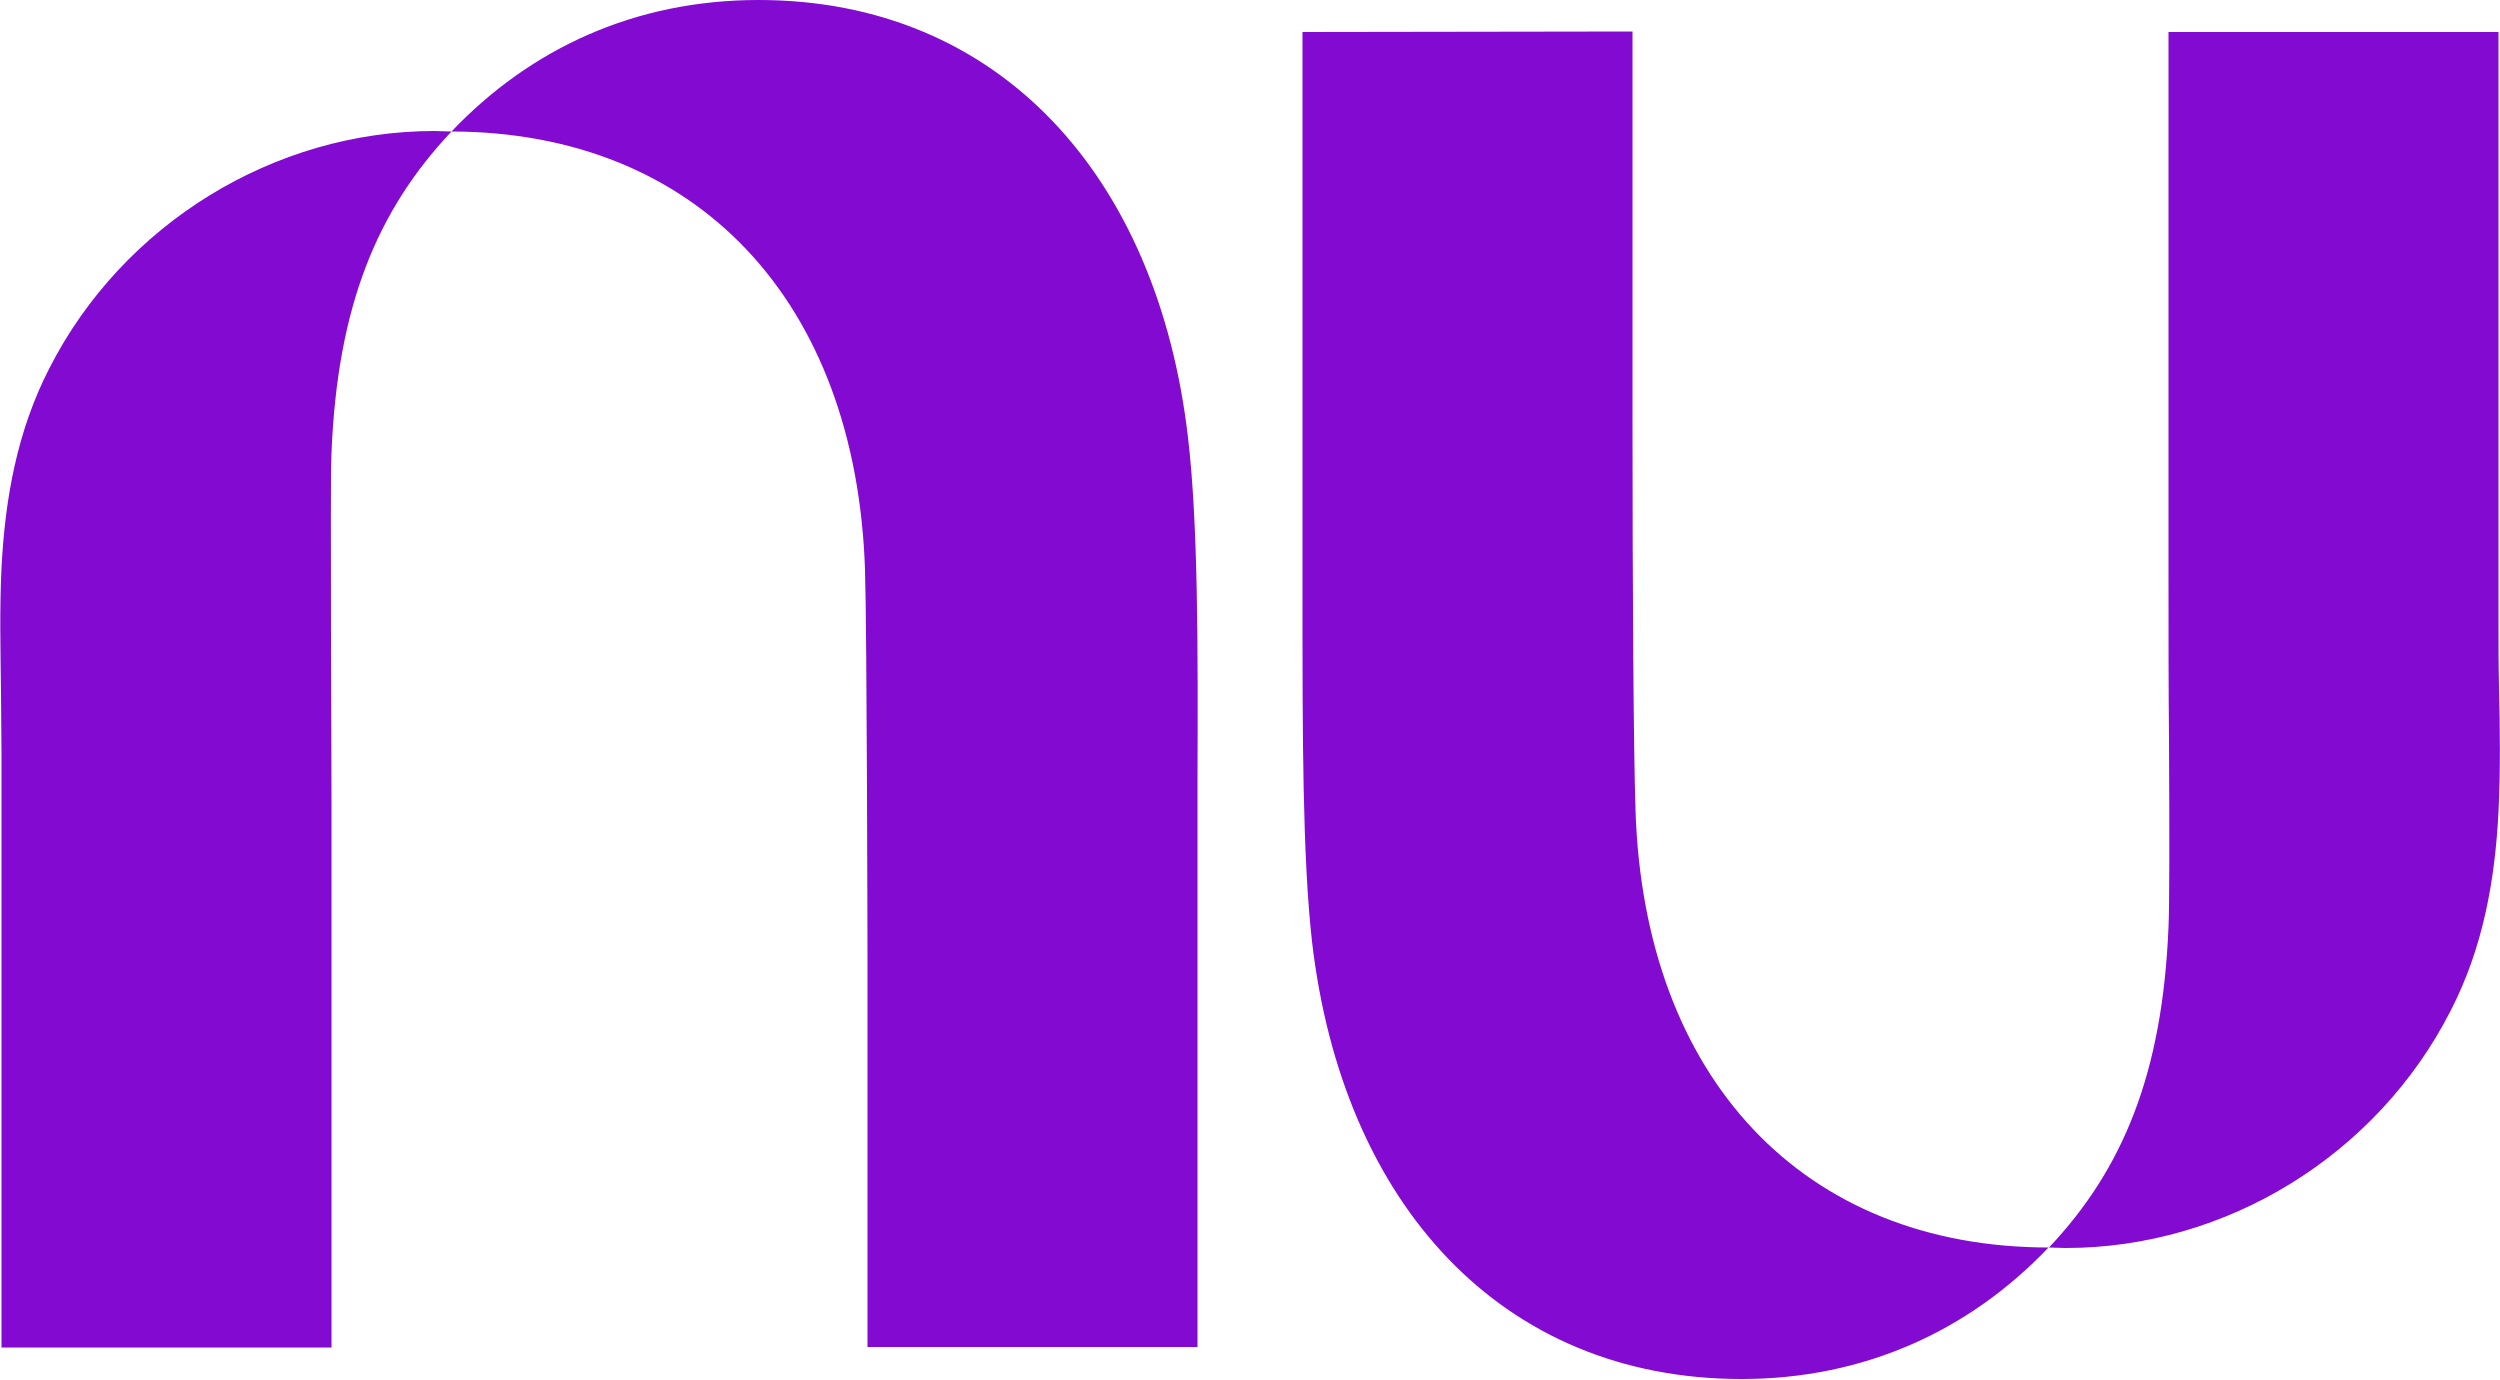
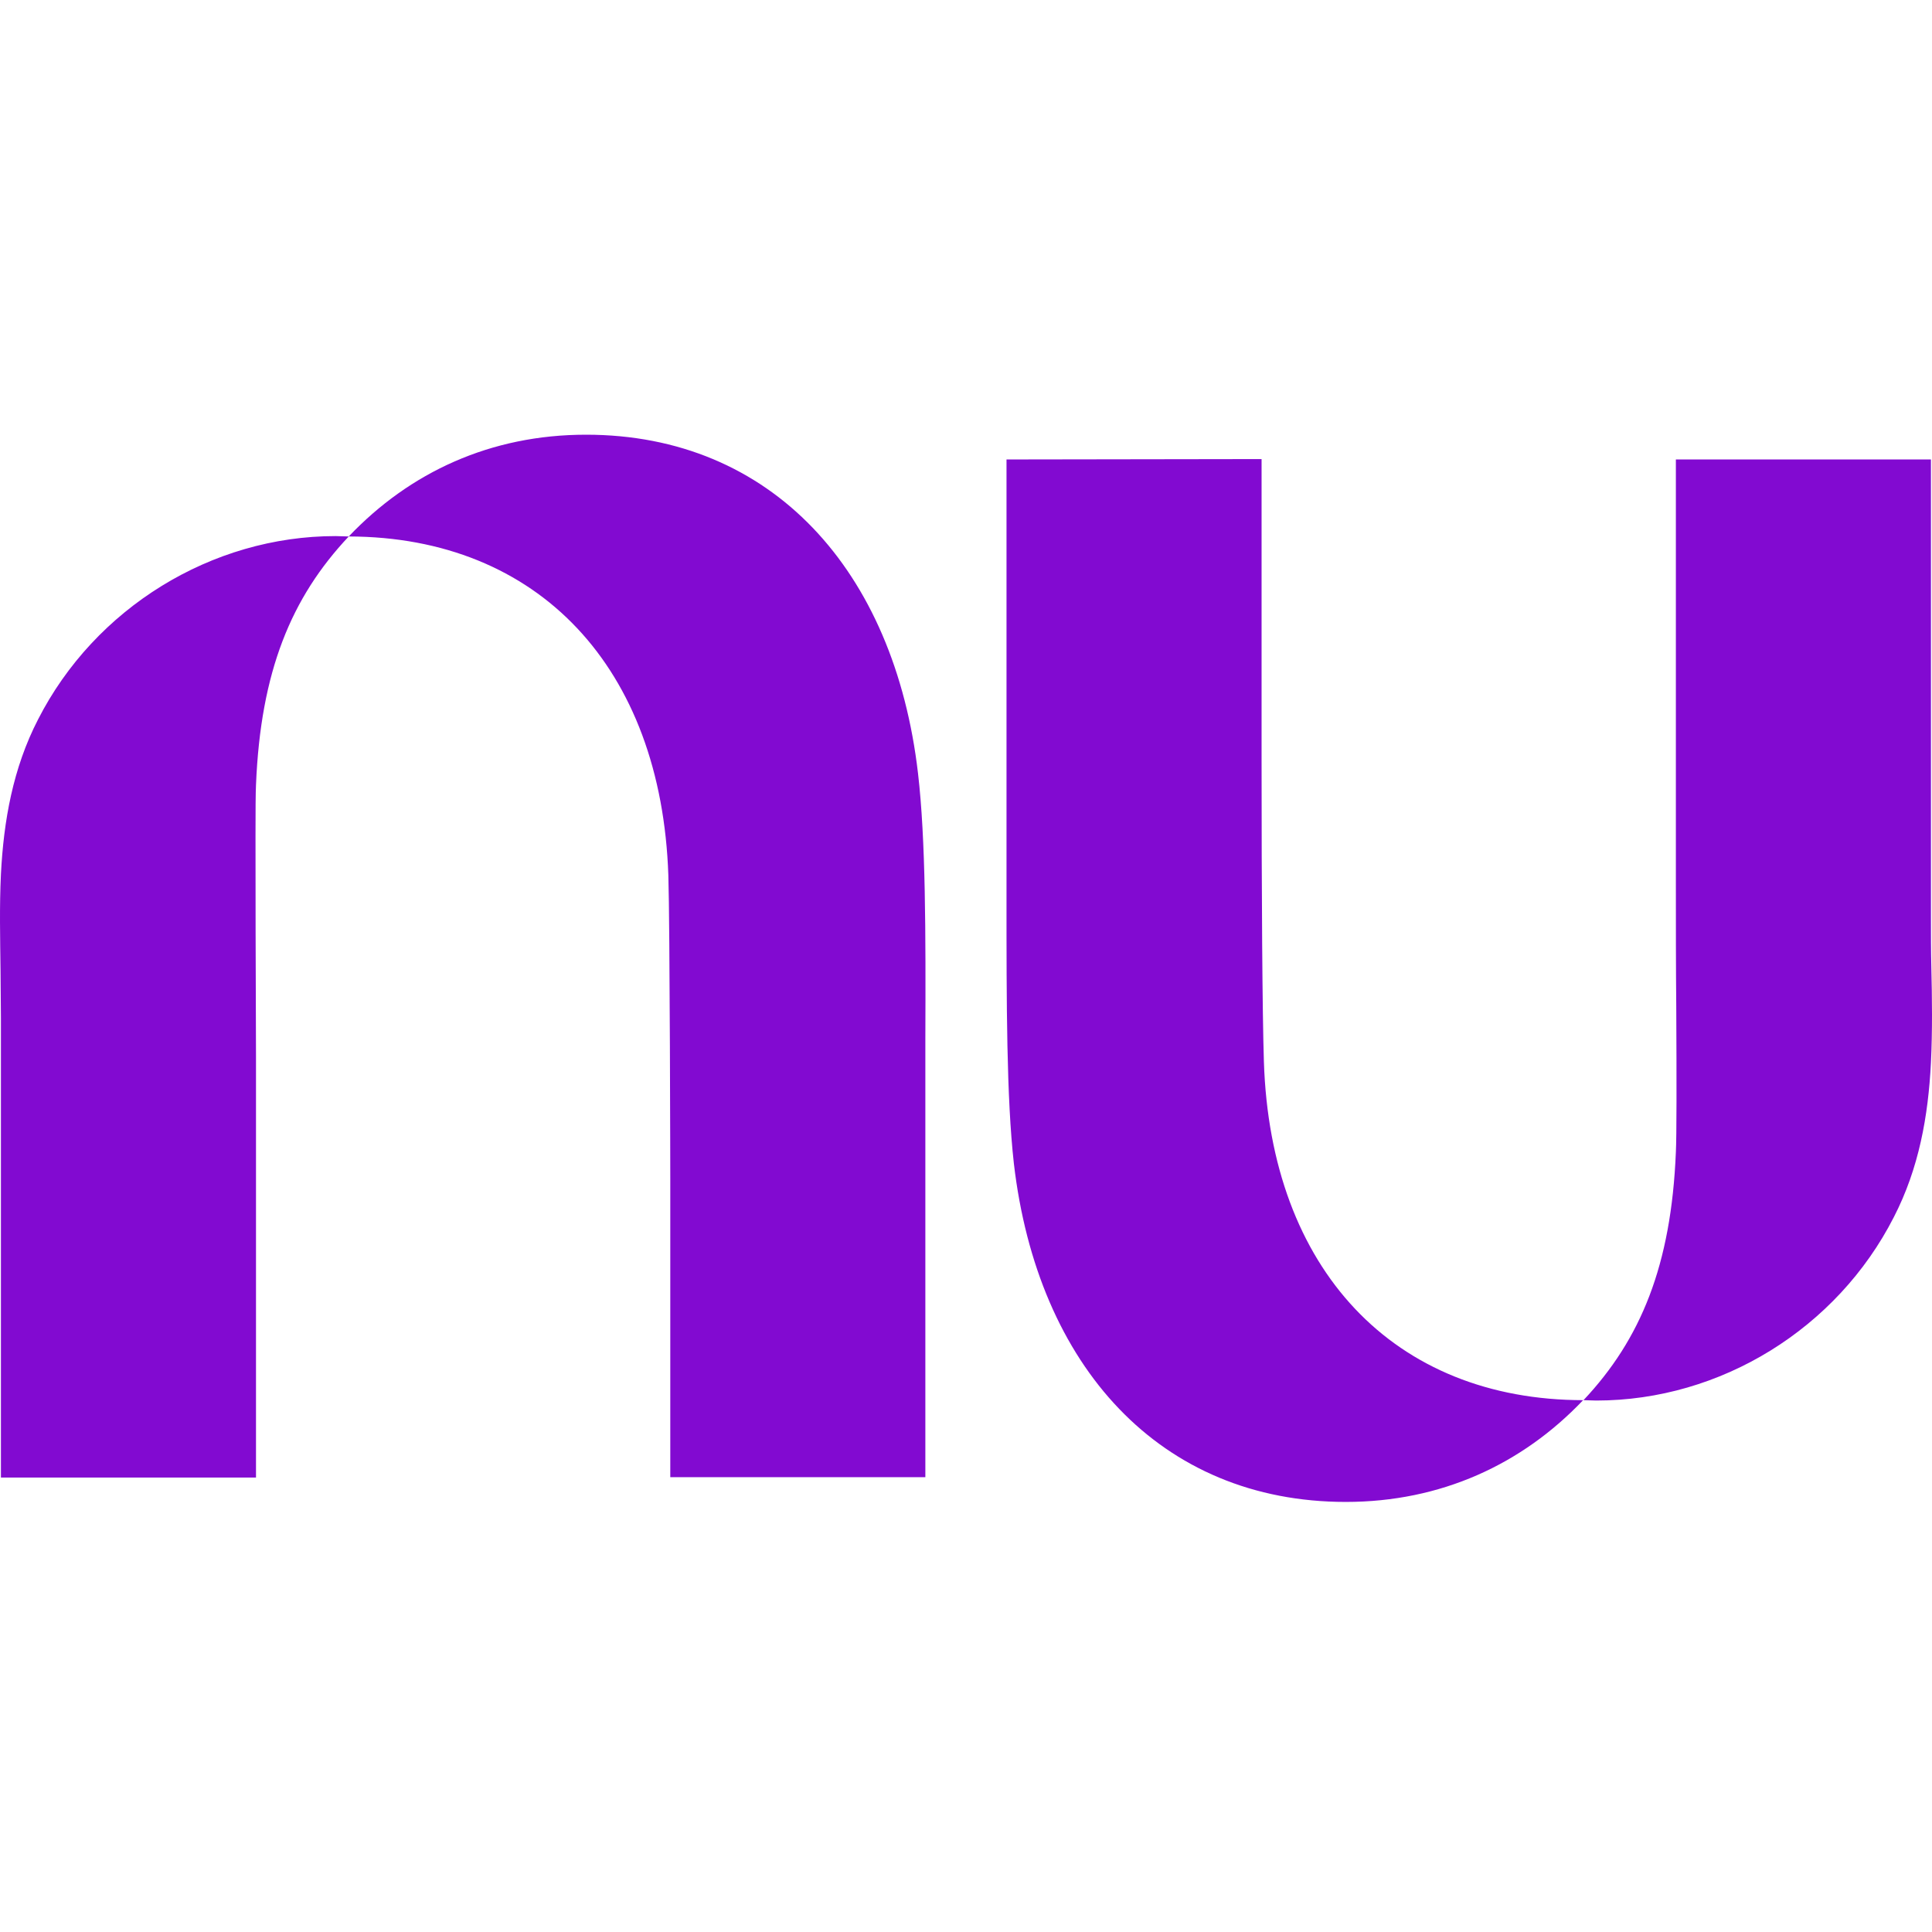
- <svg xmlns="http://www.w3.org/2000/svg" version="1.1" id="svg6" x="0" y="0" viewBox="0 0 500 275.9" style="enable-background:new 0 0 500 275.9" xml:space="preserve">
-   <style>.st0{fill:#820ad1}</style>
-   <path id="path2" class="st0" d="M90.3 26.3C106.1 9.7 127 0 151.7 0c48 0 79.8 35 85.9 87.5 2 17.1 2 41.1 1.9 68.9v113h-66v-77.1s-.1-66-.5-78.4c-1.8-53.7-33.6-87.5-82.7-87.6-14.9 15.8-22.8 34.9-24 64.2-.2 4.1-.1 18.6-.1 37.6 0 9.9.1 21 .1 32.6v108.8H.3V150.8c0-4.1-.1-8.2-.1-12.3-.1-8.3-.3-16.6.1-24.9.7-13.8 3.1-27.4 9.6-40 14.7-28.8 44.9-47.4 77-47.4 1.1 0 2.2.1 3.4.1z" />
-   <path id="path4" class="st0" d="M499.7 162.3c.4-8.3.3-16.6.1-24.9-.1-4.1-.1-8.2-.1-12.3V6.4h-66v108.8c0 11.6 0 22.7.1 32.6.1 19.1.1 33.6-.1 37.6-1.2 29.3-9.1 48.4-23.9 64.1-49.1 0-81-33.8-82.7-87.5-.4-12.3-.6-43-.6-78.4V6.3l-66 .1v113c0 27.8 0 51.9 1.9 68.9 6.1 52.5 37.9 87.5 85.9 87.5 24.6 0 45.6-9.7 61.4-26.3 1.1 0 2.2.1 3.4.1 32.2 0 62.3-18.6 77-47.4 6.5-12.6 8.9-26.1 9.6-39.9z" />
+ <svg xmlns="http://www.w3.org/2000/svg" width="400" height="400" viewBox="0 0 400 400" fill="none">
+   <path d="M72.204 111.07C84.846 97.771 101.569 90 121.332 90C159.739 90 185.183 118.04 190.064 160.101C191.664 173.801 191.664 193.028 191.584 215.3V305.83H138.775V244.062C138.775 244.062 138.695 191.186 138.375 181.251C136.935 138.229 111.491 111.15 72.204 111.07C60.282 123.729 53.961 139.031 53.001 162.504C52.84 165.789 52.92 177.406 52.92 192.628C52.92 200.559 53.001 209.452 53.001 218.745V305.911H0.191V210.814C0.191 207.529 0.111 204.244 0.111 200.96C0.031 194.31 -0.129 187.66 0.191 181.011C0.752 169.955 2.672 159.059 7.873 148.965C19.635 125.892 43.799 110.99 69.483 110.99C70.364 110.99 71.244 111.07 72.204 111.07Z" fill="#820AD1" />
+   <path d="M399.78 220.027C400.1 213.377 400.02 206.728 399.86 200.078C399.78 196.794 399.78 193.509 399.78 190.224V95.127H346.971V182.293C346.971 191.586 346.971 200.479 347.051 208.41C347.131 223.712 347.131 235.329 346.971 238.534C346.011 262.007 339.69 277.309 327.848 289.888C288.561 289.888 263.037 262.809 261.676 219.787C261.356 209.933 261.196 185.337 261.196 156.976V95.047L208.387 95.127V185.658C208.387 207.93 208.387 227.237 209.907 240.857C214.788 282.917 240.233 310.958 278.639 310.958C298.323 310.958 315.125 303.187 327.768 289.888C328.648 289.888 329.528 289.968 330.488 289.968C356.253 289.968 380.337 275.066 392.099 251.993C397.3 241.898 399.22 231.083 399.78 220.027Z" fill="#820AD1" />
</svg>
